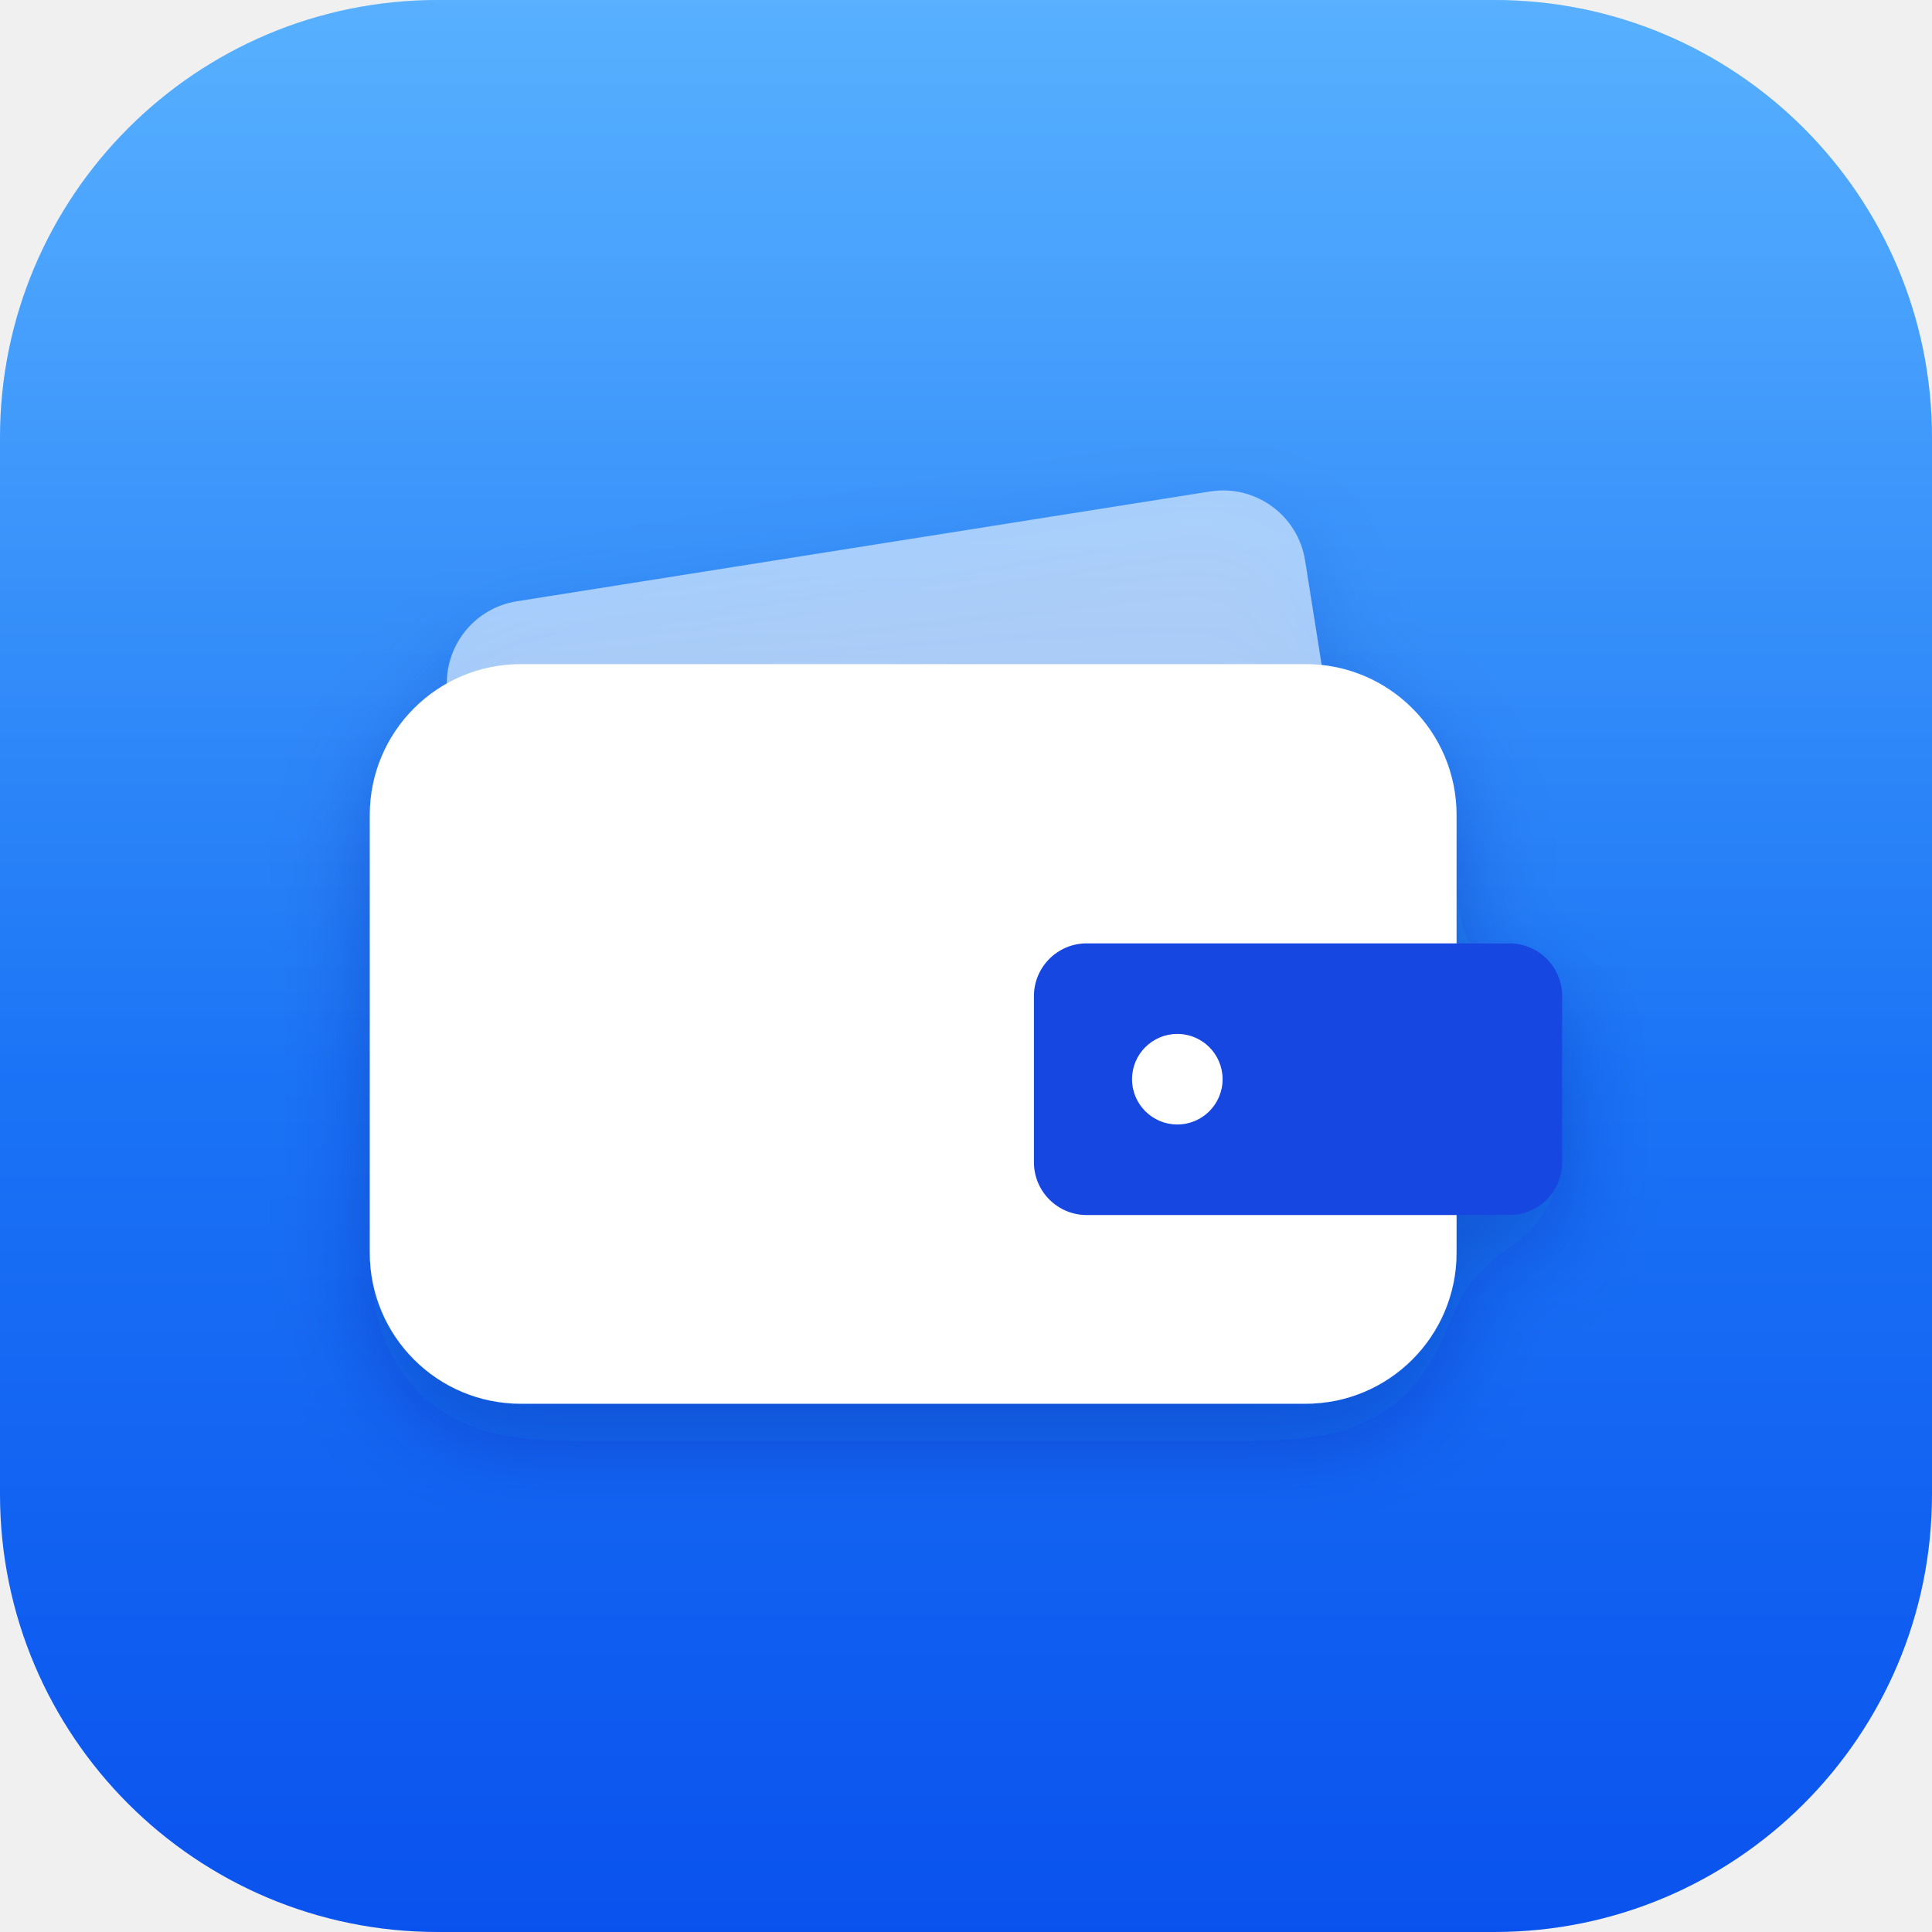
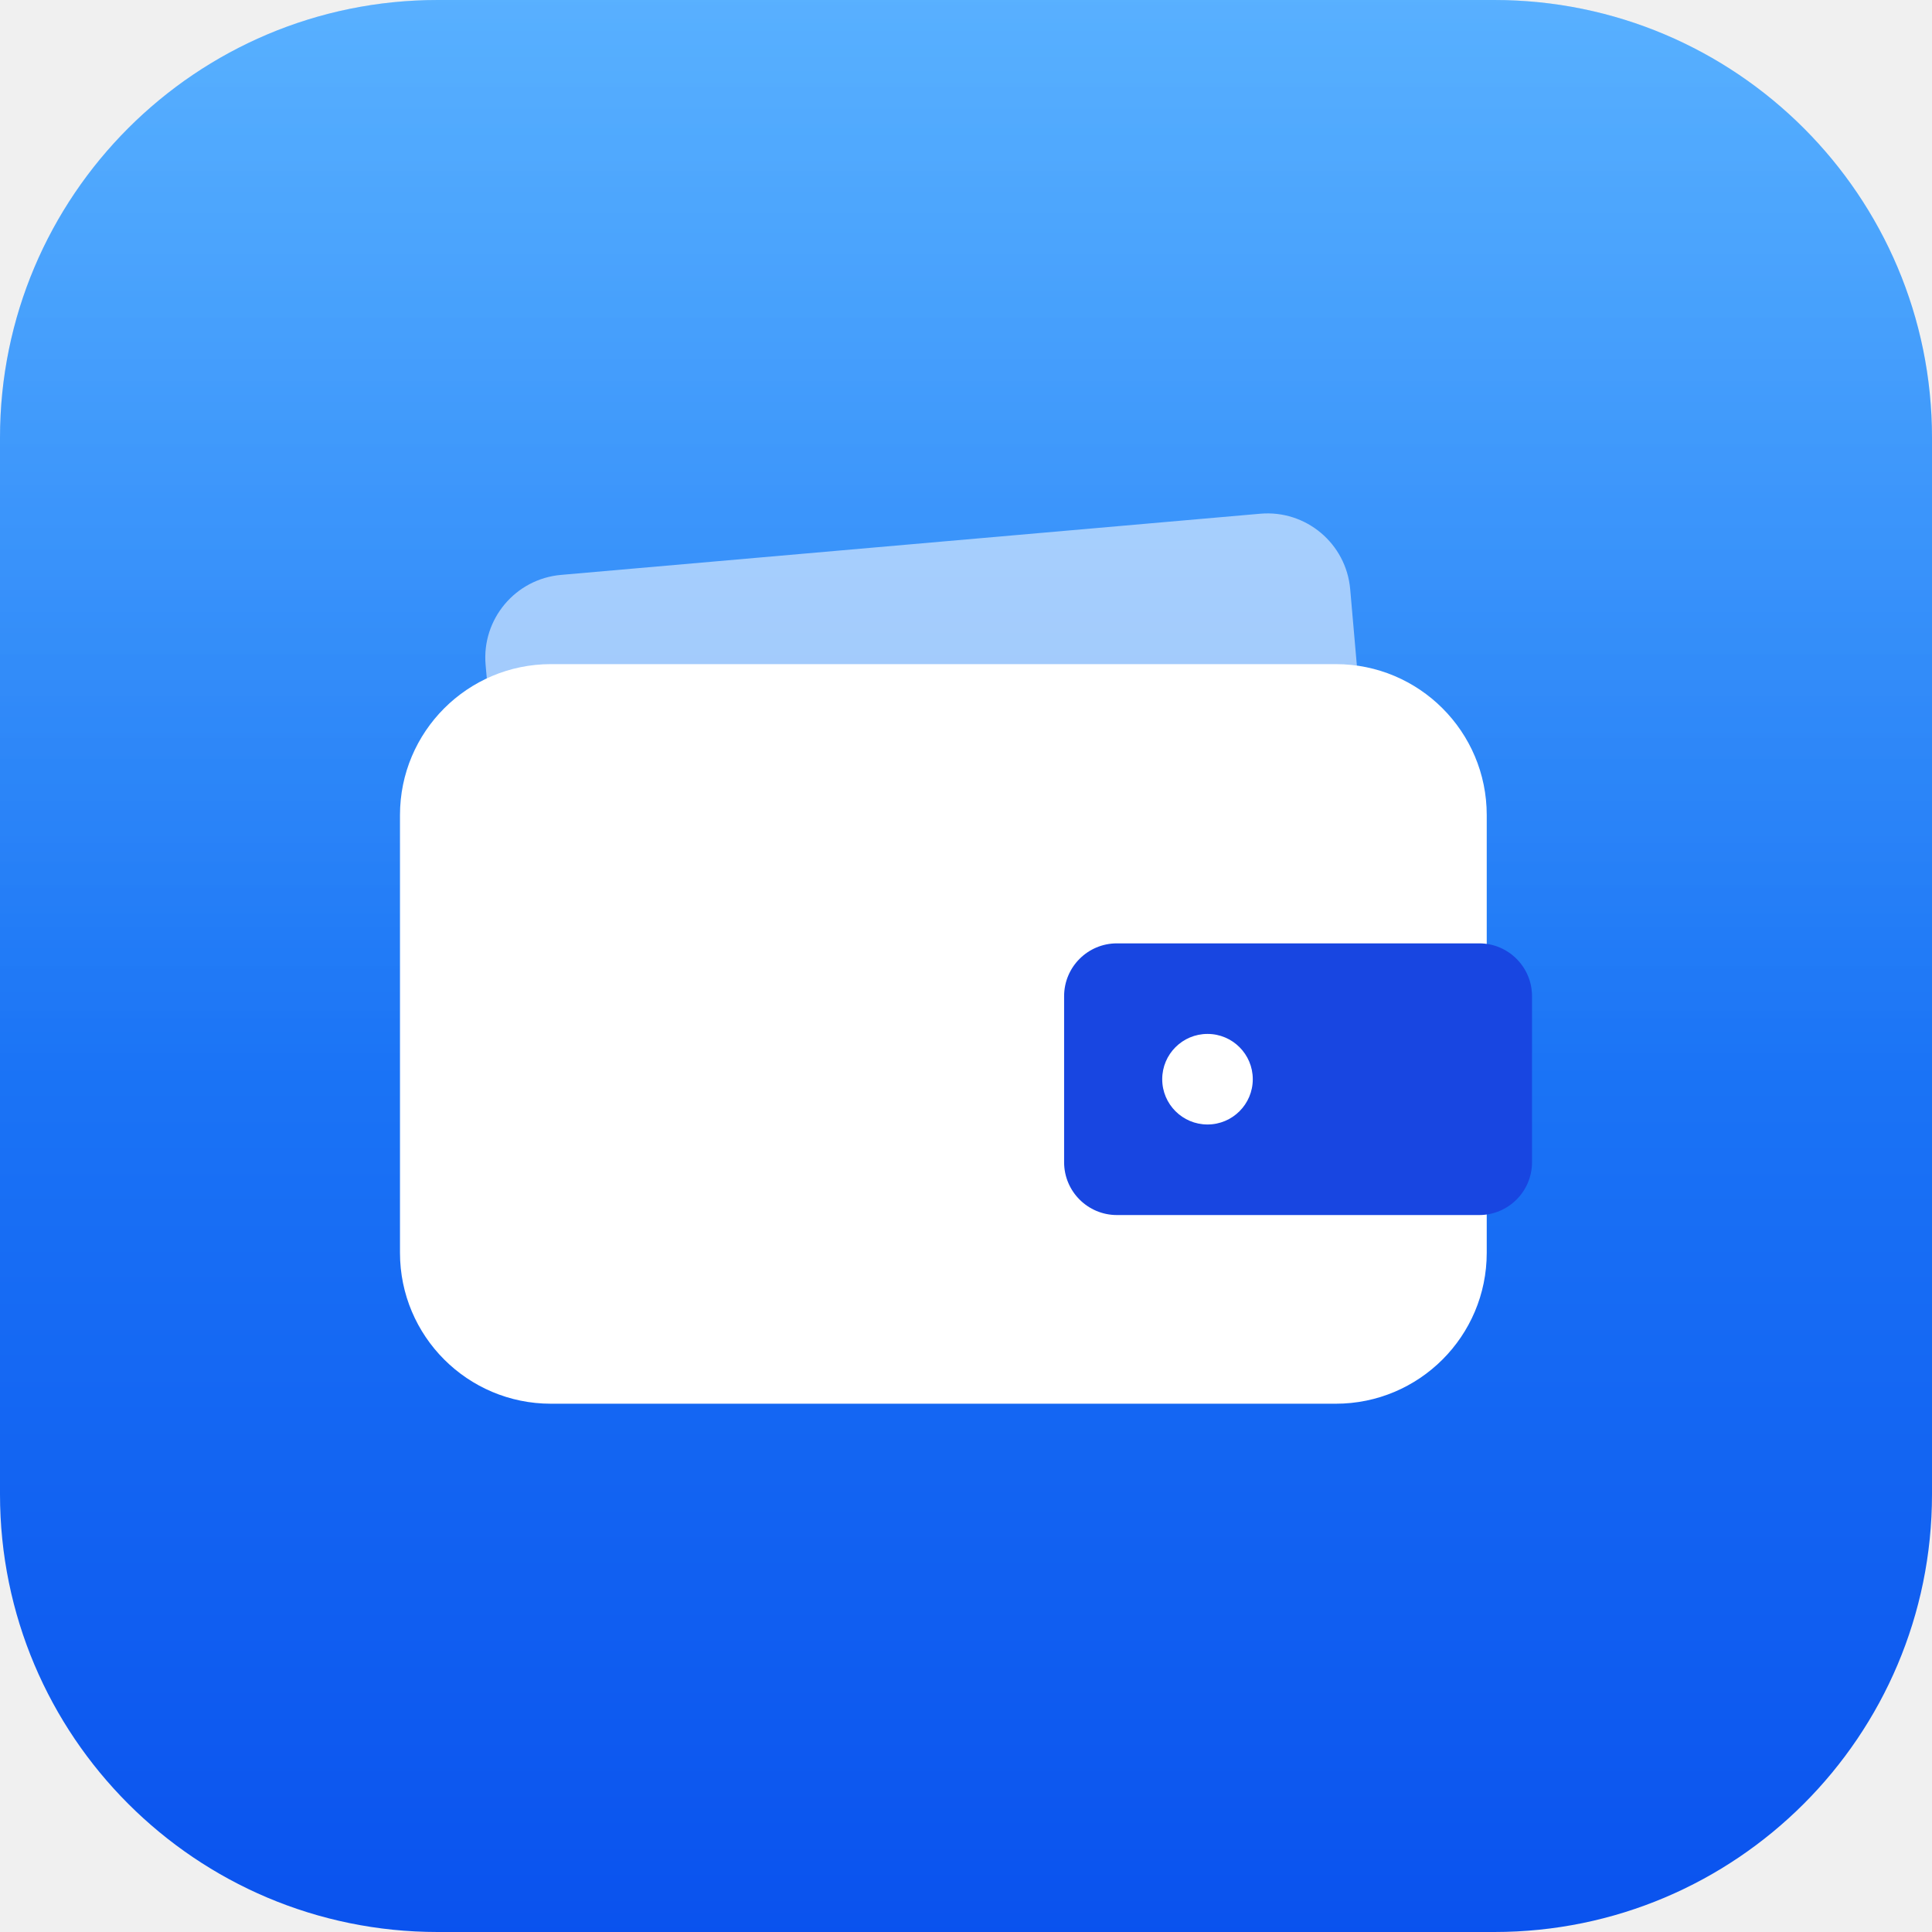
<svg xmlns="http://www.w3.org/2000/svg" viewBox="0 0 512 512">
  <defs>
    <linearGradient id="g" x1="0" y1="0" x2="0" y2="1">
      <stop offset="0" stop-color="#2f9dff" />
      <stop offset="1" stop-color="#0a52ee" />
    </linearGradient>
    <linearGradient id="gloss" x1="0" y1="0" x2="0" y2="0.55">
      <stop offset="0" stop-color="#fff" stop-opacity=".2" />
      <stop offset="1" stop-color="#fff" stop-opacity="0" />
    </linearGradient>
-     <filter id="sh" x="-20%" y="-20%" width="140%" height="150%">
-       <feDropShadow dx="0" dy="10" stdDeviation="12" flood-color="#062a8a" flood-opacity=".3" />
-     </filter>
  </defs>
  <rect width="512" height="512" rx="116" fill="url(#g)" />
  <rect width="512" height="512" rx="116" fill="url(#gloss)" />
-   <g filter="url(#sh)" transform="translate(-14 0)">
-     <rect x="138" y="144" width="230" height="130" rx="22" fill="#fff" opacity=".55" transform="rotate(-9 253 209)" />
+   <g transform="translate(-6 0)">
+     <rect x="138" y="144" width="230" height="130" rx="22" fill="#fff" opacity=".55" transform="rotate(-5 253 209)" />
    <rect x="112" y="176" width="288" height="196" rx="40" fill="#fff" />
-     <rect x="288" y="250" width="140" height="72" rx="14" fill="#1846e1" />
+     <rect x="288" y="250" width="124" height="72" rx="14" fill="#1846e1" />
    <circle cx="326" cy="286" r="12" fill="#fff" />
  </g>
</svg>
